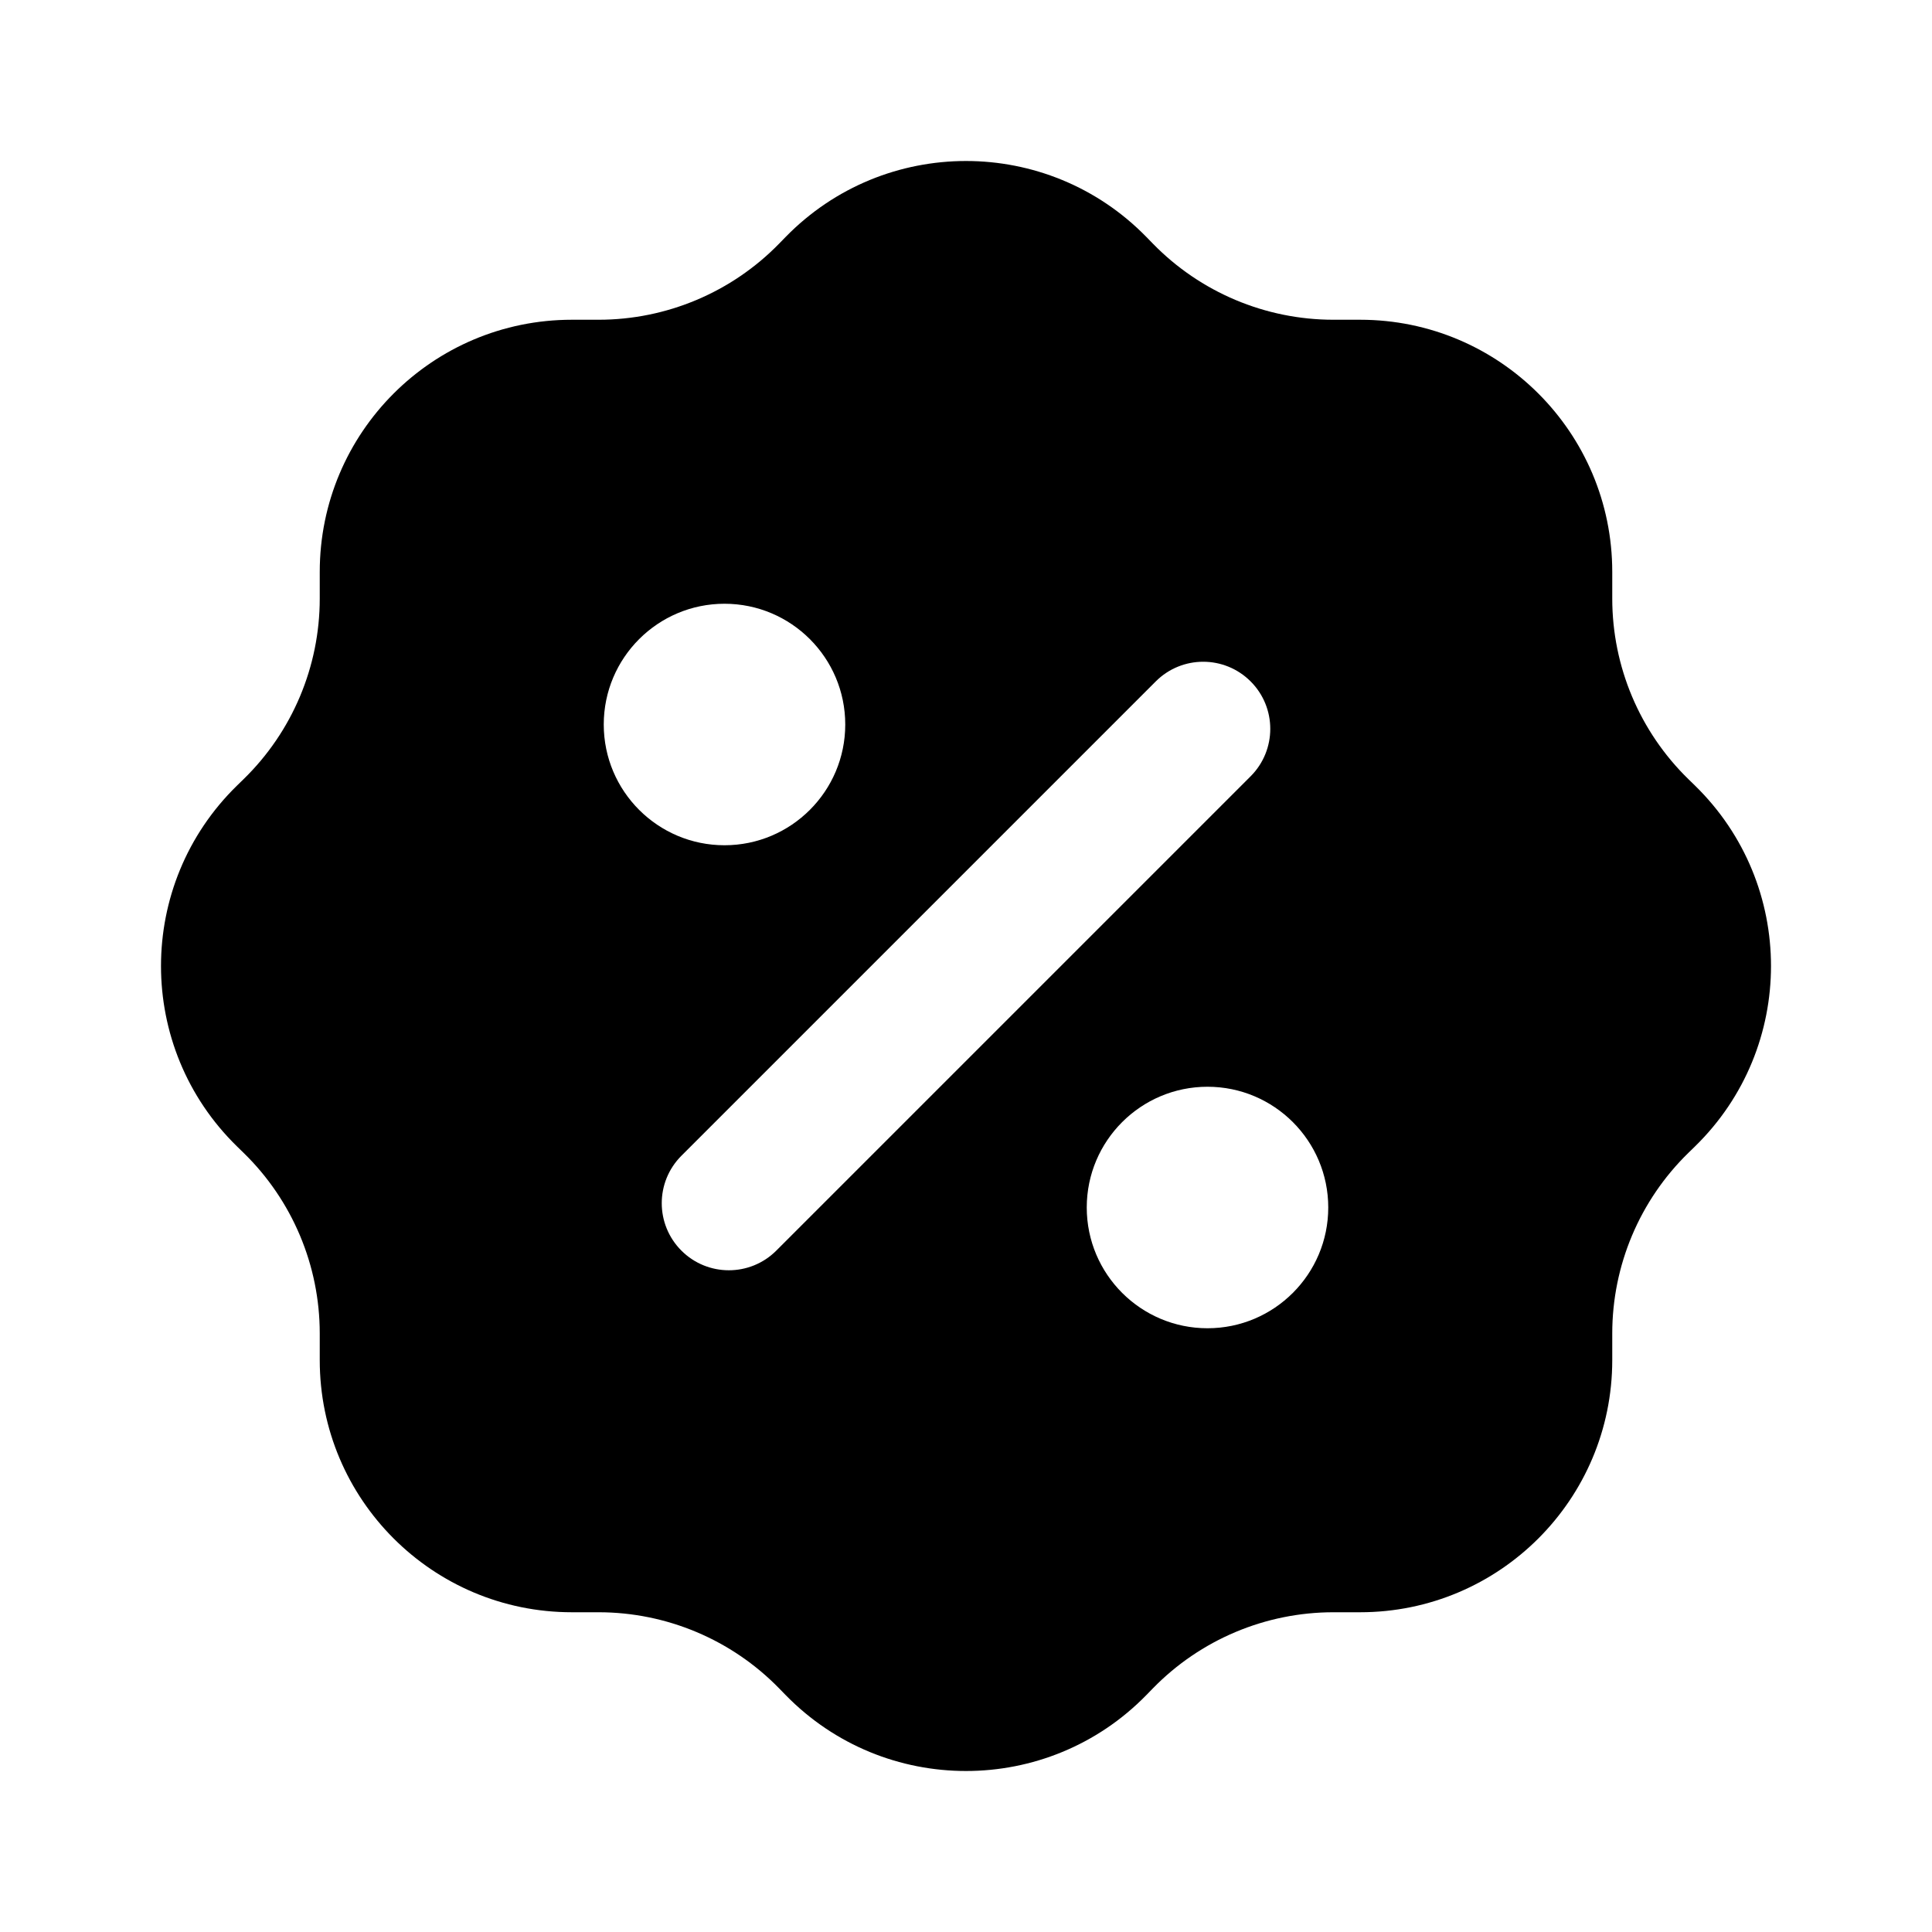
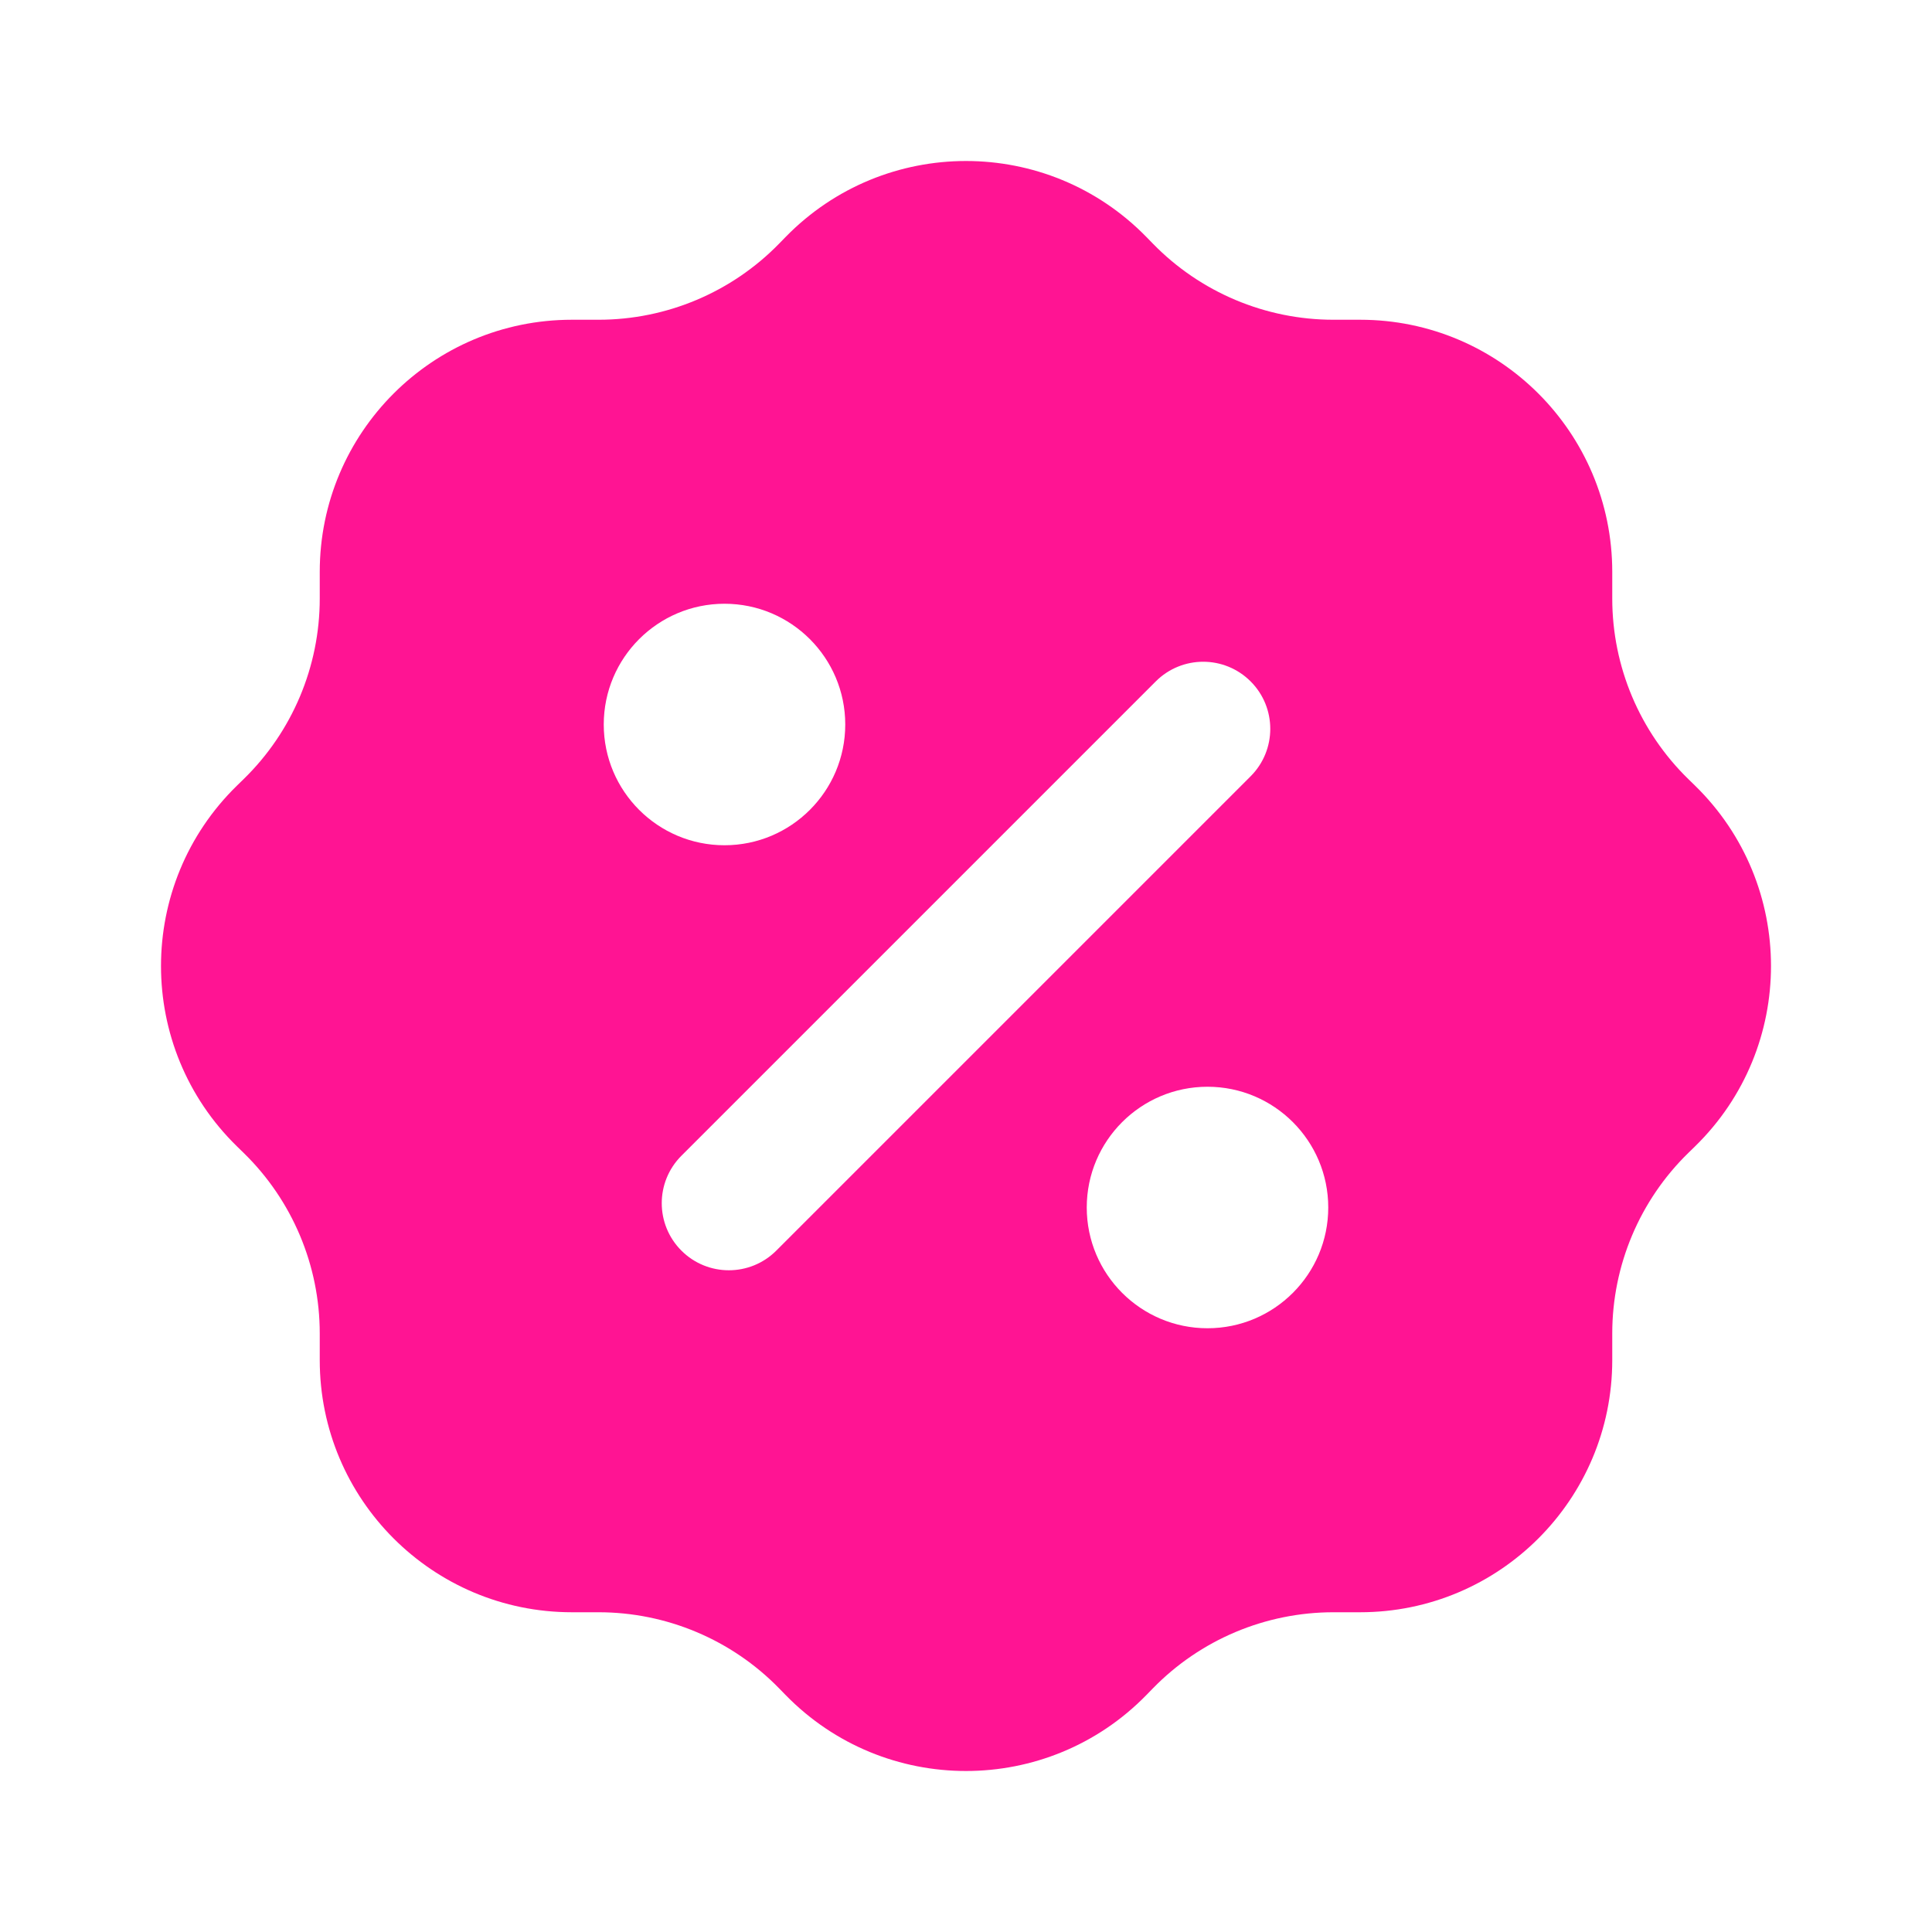
- <svg xmlns="http://www.w3.org/2000/svg" aria-hidden="true" focusable="false" class="fl-deal-text-on-white" width="32" height="32" viewBox="0 0 24 24" data-testid="discount-icon">
+ <svg xmlns="http://www.w3.org/2000/svg" style="fill:deeppink;" aria-hidden="true" focusable="false" class="fl-deal-text-on-white" width="32" height="32" viewBox="0 0 24 24" data-testid="discount-icon">
  <path fill-rule="evenodd" clip-rule="evenodd" d="M14.242 2.945C13.013 1.685 10.987 1.685 9.758 2.945L9.678 3.027C9.089 3.631 8.28 3.972 7.436 3.972H7.104C5.374 3.972 3.972 5.374 3.972 7.104V7.436C3.972 8.28 3.631 9.089 3.027 9.678L2.945 9.758C1.685 10.987 1.685 13.013 2.945 14.242L3.027 14.322C3.631 14.911 3.972 15.72 3.972 16.564V16.896C3.972 18.626 5.374 20.028 7.104 20.028H7.436C8.28 20.028 9.089 20.369 9.678 20.973L9.758 21.055C10.987 22.315 13.013 22.315 14.242 21.055L14.322 20.973C14.911 20.369 15.72 20.028 16.564 20.028H16.896C18.626 20.028 20.028 18.626 20.028 16.896V16.564C20.028 15.72 20.369 14.911 20.973 14.322L21.055 14.242C22.315 13.013 22.315 10.987 21.055 9.758L20.973 9.678C20.369 9.089 20.028 8.28 20.028 7.436V7.104C20.028 5.374 18.626 3.972 16.896 3.972H16.564C15.72 3.972 14.911 3.631 14.322 3.027L14.242 2.945ZM15.536 8.465C15.21 8.139 14.683 8.139 14.357 8.465L8.465 14.357C8.139 14.683 8.139 15.21 8.465 15.536C8.79 15.861 9.318 15.861 9.643 15.536L15.536 9.643C15.861 9.318 15.861 8.79 15.536 8.465ZM10.5 9C10.5 9.828 9.828 10.5 9 10.5C8.172 10.5 7.5 9.828 7.5 9C7.5 8.172 8.172 7.5 9 7.5C9.828 7.5 10.5 8.172 10.5 9ZM15 16.5C15.828 16.5 16.5 15.828 16.5 15C16.5 14.172 15.828 13.5 15 13.5C14.172 13.5 13.5 14.172 13.5 15C13.5 15.828 14.172 16.5 15 16.5Z" />
</svg>
